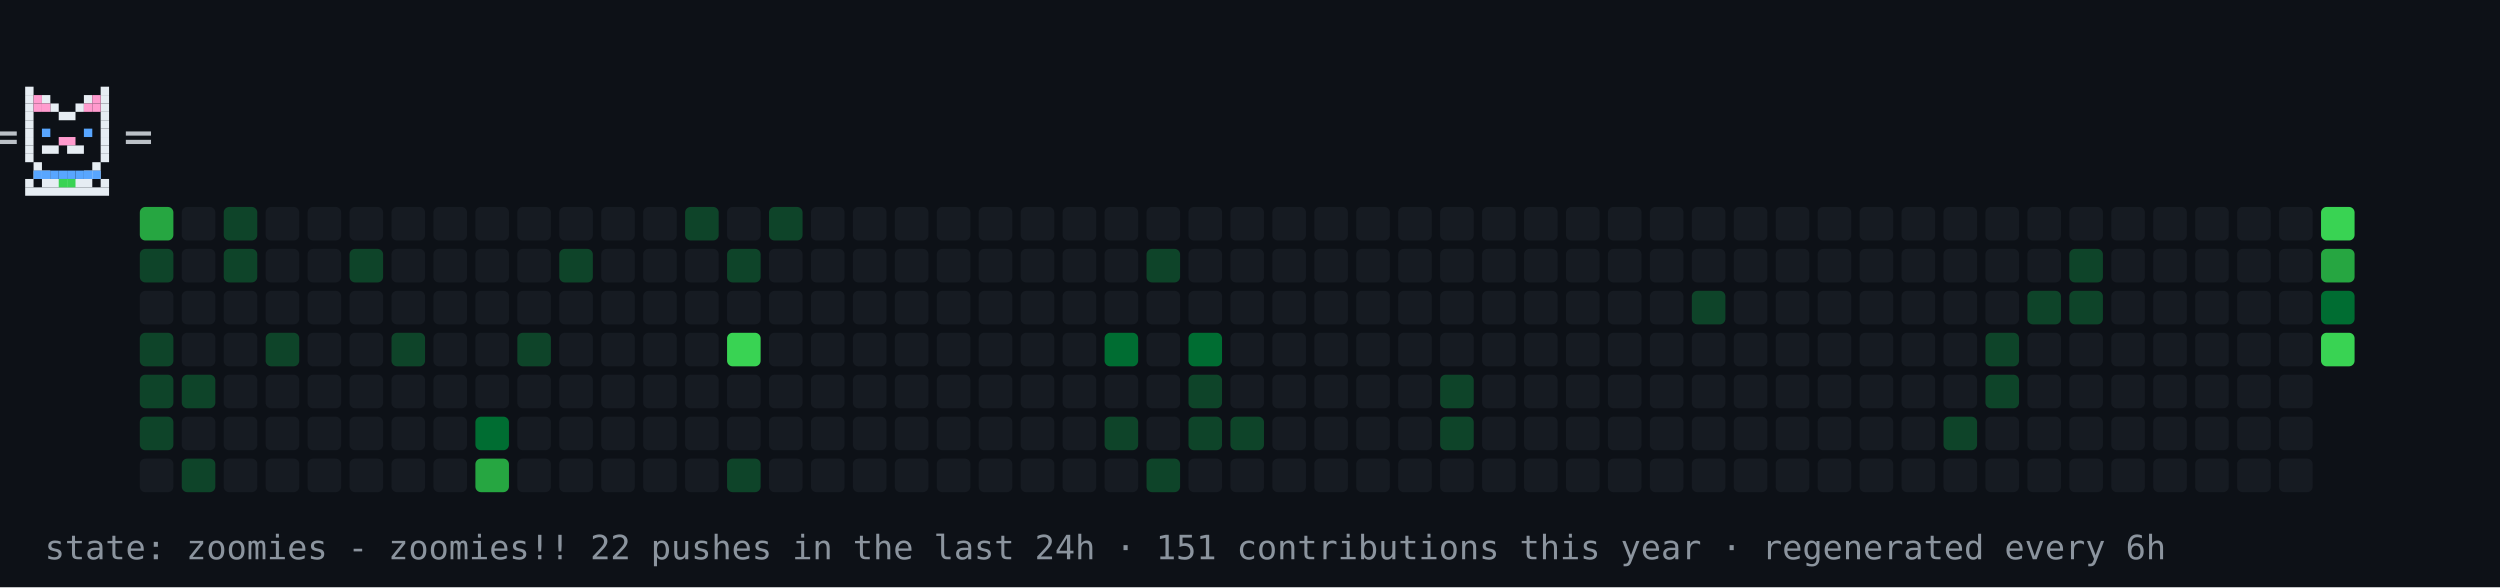
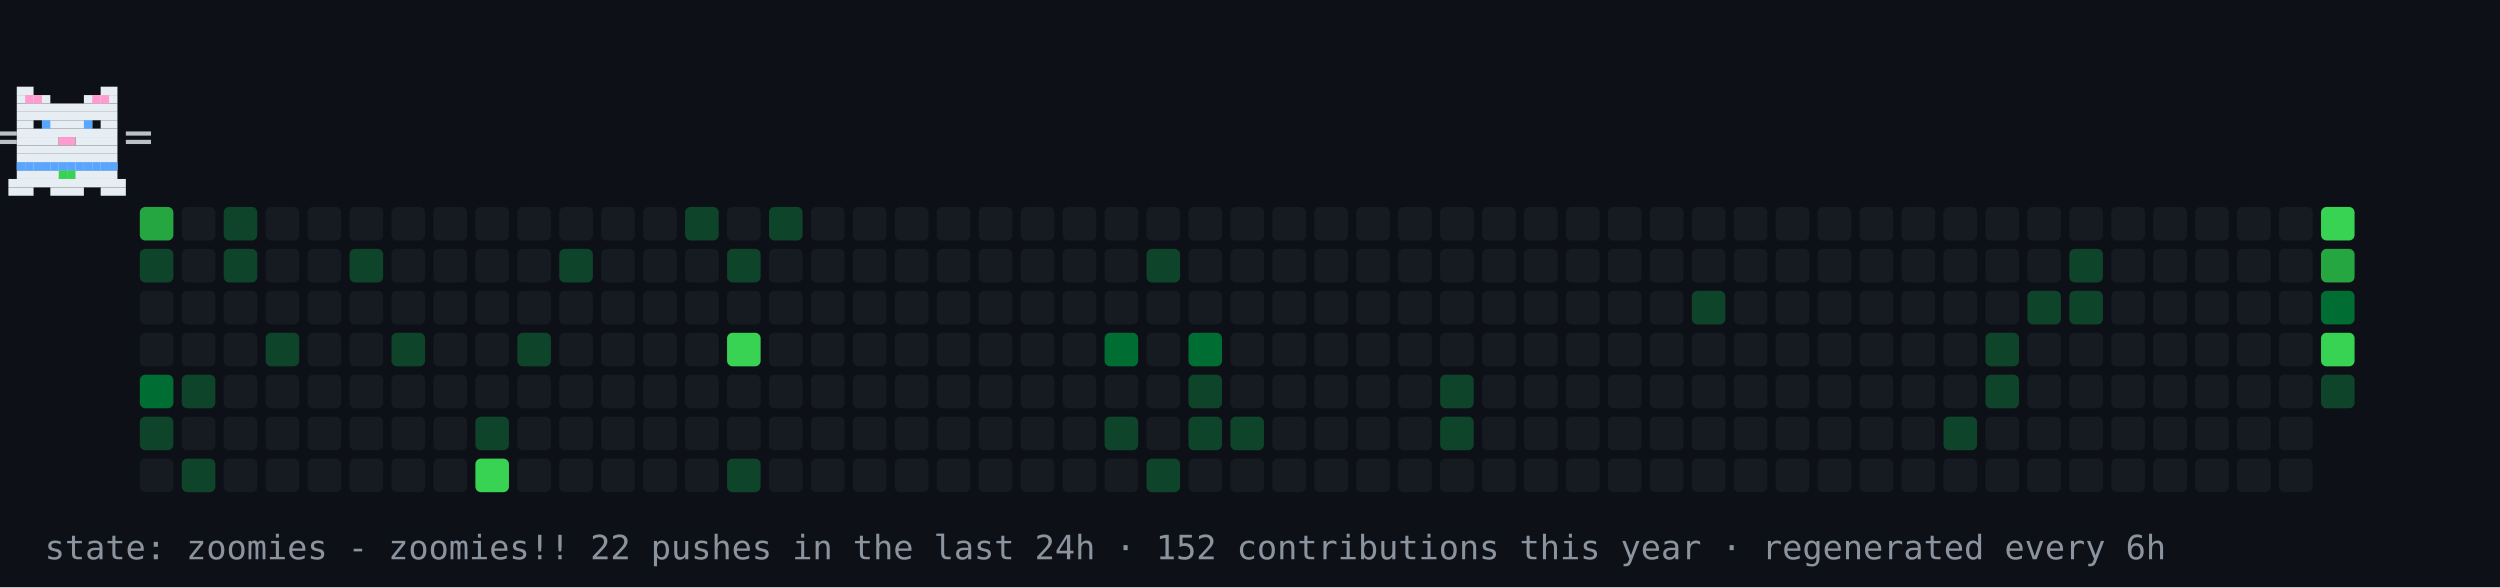
<svg xmlns="http://www.w3.org/2000/svg" width="894" height="210" viewBox="0 0 894 210" role="img" aria-label="contribution graph cat: zoomies">
  <rect width="894" height="210" fill="#0d1117" />
  <rect x="50" y="74" width="12" height="12" rx="2" fill="#26a641" />
  <rect x="50" y="89" width="12" height="12" rx="2" fill="#0e4429" />
  <rect x="50" y="104" width="12" height="12" rx="2" fill="#161b22" />
-   <rect x="50" y="119" width="12" height="12" rx="2" fill="#0e4429" />
-   <rect x="50" y="134" width="12" height="12" rx="2" fill="#0e4429" />
+   <rect x="50" y="119" width="12" height="12" rx="2" fill="#161b22" />
+   <rect x="50" y="134" width="12" height="12" rx="2" fill="#006d32" />
  <rect x="50" y="149" width="12" height="12" rx="2" fill="#0e4429" />
  <rect x="50" y="164" width="12" height="12" rx="2" fill="#161b22" />
  <rect x="65" y="74" width="12" height="12" rx="2" fill="#161b22" />
  <rect x="65" y="89" width="12" height="12" rx="2" fill="#161b22" />
  <rect x="65" y="104" width="12" height="12" rx="2" fill="#161b22" />
  <rect x="65" y="119" width="12" height="12" rx="2" fill="#161b22" />
  <rect x="65" y="134" width="12" height="12" rx="2" fill="#0e4429" />
  <rect x="65" y="149" width="12" height="12" rx="2" fill="#161b22" />
  <rect x="65" y="164" width="12" height="12" rx="2" fill="#0e4429" />
  <rect x="80" y="74" width="12" height="12" rx="2" fill="#0e4429" />
  <rect x="80" y="89" width="12" height="12" rx="2" fill="#0e4429" />
  <rect x="80" y="104" width="12" height="12" rx="2" fill="#161b22" />
  <rect x="80" y="119" width="12" height="12" rx="2" fill="#161b22" />
  <rect x="80" y="134" width="12" height="12" rx="2" fill="#161b22" />
  <rect x="80" y="149" width="12" height="12" rx="2" fill="#161b22" />
  <rect x="80" y="164" width="12" height="12" rx="2" fill="#161b22" />
  <rect x="95" y="74" width="12" height="12" rx="2" fill="#161b22" />
  <rect x="95" y="89" width="12" height="12" rx="2" fill="#161b22" />
  <rect x="95" y="104" width="12" height="12" rx="2" fill="#161b22" />
  <rect x="95" y="119" width="12" height="12" rx="2" fill="#0e4429" />
  <rect x="95" y="134" width="12" height="12" rx="2" fill="#161b22" />
  <rect x="95" y="149" width="12" height="12" rx="2" fill="#161b22" />
  <rect x="95" y="164" width="12" height="12" rx="2" fill="#161b22" />
  <rect x="110" y="74" width="12" height="12" rx="2" fill="#161b22" />
  <rect x="110" y="89" width="12" height="12" rx="2" fill="#161b22" />
  <rect x="110" y="104" width="12" height="12" rx="2" fill="#161b22" />
  <rect x="110" y="119" width="12" height="12" rx="2" fill="#161b22" />
  <rect x="110" y="134" width="12" height="12" rx="2" fill="#161b22" />
  <rect x="110" y="149" width="12" height="12" rx="2" fill="#161b22" />
  <rect x="110" y="164" width="12" height="12" rx="2" fill="#161b22" />
  <rect x="125" y="74" width="12" height="12" rx="2" fill="#161b22" />
  <rect x="125" y="89" width="12" height="12" rx="2" fill="#0e4429" />
  <rect x="125" y="104" width="12" height="12" rx="2" fill="#161b22" />
  <rect x="125" y="119" width="12" height="12" rx="2" fill="#161b22" />
  <rect x="125" y="134" width="12" height="12" rx="2" fill="#161b22" />
  <rect x="125" y="149" width="12" height="12" rx="2" fill="#161b22" />
  <rect x="125" y="164" width="12" height="12" rx="2" fill="#161b22" />
  <rect x="140" y="74" width="12" height="12" rx="2" fill="#161b22" />
  <rect x="140" y="89" width="12" height="12" rx="2" fill="#161b22" />
  <rect x="140" y="104" width="12" height="12" rx="2" fill="#161b22" />
  <rect x="140" y="119" width="12" height="12" rx="2" fill="#0e4429" />
  <rect x="140" y="134" width="12" height="12" rx="2" fill="#161b22" />
  <rect x="140" y="149" width="12" height="12" rx="2" fill="#161b22" />
  <rect x="140" y="164" width="12" height="12" rx="2" fill="#161b22" />
  <rect x="155" y="74" width="12" height="12" rx="2" fill="#161b22" />
  <rect x="155" y="89" width="12" height="12" rx="2" fill="#161b22" />
  <rect x="155" y="104" width="12" height="12" rx="2" fill="#161b22" />
  <rect x="155" y="119" width="12" height="12" rx="2" fill="#161b22" />
  <rect x="155" y="134" width="12" height="12" rx="2" fill="#161b22" />
  <rect x="155" y="149" width="12" height="12" rx="2" fill="#161b22" />
  <rect x="155" y="164" width="12" height="12" rx="2" fill="#161b22" />
  <rect x="170" y="74" width="12" height="12" rx="2" fill="#161b22" />
  <rect x="170" y="89" width="12" height="12" rx="2" fill="#161b22" />
  <rect x="170" y="104" width="12" height="12" rx="2" fill="#161b22" />
  <rect x="170" y="119" width="12" height="12" rx="2" fill="#161b22" />
  <rect x="170" y="134" width="12" height="12" rx="2" fill="#161b22" />
-   <rect x="170" y="149" width="12" height="12" rx="2" fill="#006d32" />
-   <rect x="170" y="164" width="12" height="12" rx="2" fill="#26a641" />
+   <rect x="170" y="149" width="12" height="12" rx="2" fill="#0e4429" />
+   <rect x="170" y="164" width="12" height="12" rx="2" fill="#39d353" />
  <rect x="185" y="74" width="12" height="12" rx="2" fill="#161b22" />
  <rect x="185" y="89" width="12" height="12" rx="2" fill="#161b22" />
  <rect x="185" y="104" width="12" height="12" rx="2" fill="#161b22" />
  <rect x="185" y="119" width="12" height="12" rx="2" fill="#0e4429" />
  <rect x="185" y="134" width="12" height="12" rx="2" fill="#161b22" />
  <rect x="185" y="149" width="12" height="12" rx="2" fill="#161b22" />
  <rect x="185" y="164" width="12" height="12" rx="2" fill="#161b22" />
  <rect x="200" y="74" width="12" height="12" rx="2" fill="#161b22" />
  <rect x="200" y="89" width="12" height="12" rx="2" fill="#0e4429" />
  <rect x="200" y="104" width="12" height="12" rx="2" fill="#161b22" />
  <rect x="200" y="119" width="12" height="12" rx="2" fill="#161b22" />
  <rect x="200" y="134" width="12" height="12" rx="2" fill="#161b22" />
  <rect x="200" y="149" width="12" height="12" rx="2" fill="#161b22" />
  <rect x="200" y="164" width="12" height="12" rx="2" fill="#161b22" />
  <rect x="215" y="74" width="12" height="12" rx="2" fill="#161b22" />
  <rect x="215" y="89" width="12" height="12" rx="2" fill="#161b22" />
  <rect x="215" y="104" width="12" height="12" rx="2" fill="#161b22" />
  <rect x="215" y="119" width="12" height="12" rx="2" fill="#161b22" />
  <rect x="215" y="134" width="12" height="12" rx="2" fill="#161b22" />
  <rect x="215" y="149" width="12" height="12" rx="2" fill="#161b22" />
  <rect x="215" y="164" width="12" height="12" rx="2" fill="#161b22" />
  <rect x="230" y="74" width="12" height="12" rx="2" fill="#161b22" />
  <rect x="230" y="89" width="12" height="12" rx="2" fill="#161b22" />
  <rect x="230" y="104" width="12" height="12" rx="2" fill="#161b22" />
  <rect x="230" y="119" width="12" height="12" rx="2" fill="#161b22" />
  <rect x="230" y="134" width="12" height="12" rx="2" fill="#161b22" />
  <rect x="230" y="149" width="12" height="12" rx="2" fill="#161b22" />
  <rect x="230" y="164" width="12" height="12" rx="2" fill="#161b22" />
  <rect x="245" y="74" width="12" height="12" rx="2" fill="#0e4429" />
  <rect x="245" y="89" width="12" height="12" rx="2" fill="#161b22" />
  <rect x="245" y="104" width="12" height="12" rx="2" fill="#161b22" />
  <rect x="245" y="119" width="12" height="12" rx="2" fill="#161b22" />
  <rect x="245" y="134" width="12" height="12" rx="2" fill="#161b22" />
  <rect x="245" y="149" width="12" height="12" rx="2" fill="#161b22" />
  <rect x="245" y="164" width="12" height="12" rx="2" fill="#161b22" />
  <rect x="260" y="74" width="12" height="12" rx="2" fill="#161b22" />
  <rect x="260" y="89" width="12" height="12" rx="2" fill="#0e4429" />
  <rect x="260" y="104" width="12" height="12" rx="2" fill="#161b22" />
  <rect x="260" y="119" width="12" height="12" rx="2" fill="#39d353" />
  <rect x="260" y="134" width="12" height="12" rx="2" fill="#161b22" />
  <rect x="260" y="149" width="12" height="12" rx="2" fill="#161b22" />
  <rect x="260" y="164" width="12" height="12" rx="2" fill="#0e4429" />
  <rect x="275" y="74" width="12" height="12" rx="2" fill="#0e4429" />
  <rect x="275" y="89" width="12" height="12" rx="2" fill="#161b22" />
  <rect x="275" y="104" width="12" height="12" rx="2" fill="#161b22" />
  <rect x="275" y="119" width="12" height="12" rx="2" fill="#161b22" />
  <rect x="275" y="134" width="12" height="12" rx="2" fill="#161b22" />
  <rect x="275" y="149" width="12" height="12" rx="2" fill="#161b22" />
  <rect x="275" y="164" width="12" height="12" rx="2" fill="#161b22" />
  <rect x="290" y="74" width="12" height="12" rx="2" fill="#161b22" />
  <rect x="290" y="89" width="12" height="12" rx="2" fill="#161b22" />
  <rect x="290" y="104" width="12" height="12" rx="2" fill="#161b22" />
  <rect x="290" y="119" width="12" height="12" rx="2" fill="#161b22" />
  <rect x="290" y="134" width="12" height="12" rx="2" fill="#161b22" />
  <rect x="290" y="149" width="12" height="12" rx="2" fill="#161b22" />
  <rect x="290" y="164" width="12" height="12" rx="2" fill="#161b22" />
  <rect x="305" y="74" width="12" height="12" rx="2" fill="#161b22" />
  <rect x="305" y="89" width="12" height="12" rx="2" fill="#161b22" />
  <rect x="305" y="104" width="12" height="12" rx="2" fill="#161b22" />
  <rect x="305" y="119" width="12" height="12" rx="2" fill="#161b22" />
  <rect x="305" y="134" width="12" height="12" rx="2" fill="#161b22" />
  <rect x="305" y="149" width="12" height="12" rx="2" fill="#161b22" />
  <rect x="305" y="164" width="12" height="12" rx="2" fill="#161b22" />
  <rect x="320" y="74" width="12" height="12" rx="2" fill="#161b22" />
  <rect x="320" y="89" width="12" height="12" rx="2" fill="#161b22" />
  <rect x="320" y="104" width="12" height="12" rx="2" fill="#161b22" />
  <rect x="320" y="119" width="12" height="12" rx="2" fill="#161b22" />
  <rect x="320" y="134" width="12" height="12" rx="2" fill="#161b22" />
  <rect x="320" y="149" width="12" height="12" rx="2" fill="#161b22" />
  <rect x="320" y="164" width="12" height="12" rx="2" fill="#161b22" />
  <rect x="335" y="74" width="12" height="12" rx="2" fill="#161b22" />
  <rect x="335" y="89" width="12" height="12" rx="2" fill="#161b22" />
  <rect x="335" y="104" width="12" height="12" rx="2" fill="#161b22" />
  <rect x="335" y="119" width="12" height="12" rx="2" fill="#161b22" />
  <rect x="335" y="134" width="12" height="12" rx="2" fill="#161b22" />
  <rect x="335" y="149" width="12" height="12" rx="2" fill="#161b22" />
  <rect x="335" y="164" width="12" height="12" rx="2" fill="#161b22" />
  <rect x="350" y="74" width="12" height="12" rx="2" fill="#161b22" />
  <rect x="350" y="89" width="12" height="12" rx="2" fill="#161b22" />
  <rect x="350" y="104" width="12" height="12" rx="2" fill="#161b22" />
  <rect x="350" y="119" width="12" height="12" rx="2" fill="#161b22" />
  <rect x="350" y="134" width="12" height="12" rx="2" fill="#161b22" />
  <rect x="350" y="149" width="12" height="12" rx="2" fill="#161b22" />
  <rect x="350" y="164" width="12" height="12" rx="2" fill="#161b22" />
  <rect x="365" y="74" width="12" height="12" rx="2" fill="#161b22" />
  <rect x="365" y="89" width="12" height="12" rx="2" fill="#161b22" />
  <rect x="365" y="104" width="12" height="12" rx="2" fill="#161b22" />
  <rect x="365" y="119" width="12" height="12" rx="2" fill="#161b22" />
  <rect x="365" y="134" width="12" height="12" rx="2" fill="#161b22" />
  <rect x="365" y="149" width="12" height="12" rx="2" fill="#161b22" />
  <rect x="365" y="164" width="12" height="12" rx="2" fill="#161b22" />
  <rect x="380" y="74" width="12" height="12" rx="2" fill="#161b22" />
  <rect x="380" y="89" width="12" height="12" rx="2" fill="#161b22" />
  <rect x="380" y="104" width="12" height="12" rx="2" fill="#161b22" />
  <rect x="380" y="119" width="12" height="12" rx="2" fill="#161b22" />
  <rect x="380" y="134" width="12" height="12" rx="2" fill="#161b22" />
  <rect x="380" y="149" width="12" height="12" rx="2" fill="#161b22" />
  <rect x="380" y="164" width="12" height="12" rx="2" fill="#161b22" />
  <rect x="395" y="74" width="12" height="12" rx="2" fill="#161b22" />
  <rect x="395" y="89" width="12" height="12" rx="2" fill="#161b22" />
  <rect x="395" y="104" width="12" height="12" rx="2" fill="#161b22" />
  <rect x="395" y="119" width="12" height="12" rx="2" fill="#006d32" />
  <rect x="395" y="134" width="12" height="12" rx="2" fill="#161b22" />
  <rect x="395" y="149" width="12" height="12" rx="2" fill="#0e4429" />
  <rect x="395" y="164" width="12" height="12" rx="2" fill="#161b22" />
  <rect x="410" y="74" width="12" height="12" rx="2" fill="#161b22" />
  <rect x="410" y="89" width="12" height="12" rx="2" fill="#0e4429" />
  <rect x="410" y="104" width="12" height="12" rx="2" fill="#161b22" />
  <rect x="410" y="119" width="12" height="12" rx="2" fill="#161b22" />
  <rect x="410" y="134" width="12" height="12" rx="2" fill="#161b22" />
  <rect x="410" y="149" width="12" height="12" rx="2" fill="#161b22" />
  <rect x="410" y="164" width="12" height="12" rx="2" fill="#0e4429" />
  <rect x="425" y="74" width="12" height="12" rx="2" fill="#161b22" />
  <rect x="425" y="89" width="12" height="12" rx="2" fill="#161b22" />
  <rect x="425" y="104" width="12" height="12" rx="2" fill="#161b22" />
  <rect x="425" y="119" width="12" height="12" rx="2" fill="#006d32" />
  <rect x="425" y="134" width="12" height="12" rx="2" fill="#0e4429" />
  <rect x="425" y="149" width="12" height="12" rx="2" fill="#0e4429" />
  <rect x="425" y="164" width="12" height="12" rx="2" fill="#161b22" />
  <rect x="440" y="74" width="12" height="12" rx="2" fill="#161b22" />
  <rect x="440" y="89" width="12" height="12" rx="2" fill="#161b22" />
  <rect x="440" y="104" width="12" height="12" rx="2" fill="#161b22" />
  <rect x="440" y="119" width="12" height="12" rx="2" fill="#161b22" />
  <rect x="440" y="134" width="12" height="12" rx="2" fill="#161b22" />
  <rect x="440" y="149" width="12" height="12" rx="2" fill="#0e4429" />
  <rect x="440" y="164" width="12" height="12" rx="2" fill="#161b22" />
  <rect x="455" y="74" width="12" height="12" rx="2" fill="#161b22" />
  <rect x="455" y="89" width="12" height="12" rx="2" fill="#161b22" />
  <rect x="455" y="104" width="12" height="12" rx="2" fill="#161b22" />
  <rect x="455" y="119" width="12" height="12" rx="2" fill="#161b22" />
  <rect x="455" y="134" width="12" height="12" rx="2" fill="#161b22" />
  <rect x="455" y="149" width="12" height="12" rx="2" fill="#161b22" />
  <rect x="455" y="164" width="12" height="12" rx="2" fill="#161b22" />
  <rect x="470" y="74" width="12" height="12" rx="2" fill="#161b22" />
  <rect x="470" y="89" width="12" height="12" rx="2" fill="#161b22" />
  <rect x="470" y="104" width="12" height="12" rx="2" fill="#161b22" />
  <rect x="470" y="119" width="12" height="12" rx="2" fill="#161b22" />
  <rect x="470" y="134" width="12" height="12" rx="2" fill="#161b22" />
  <rect x="470" y="149" width="12" height="12" rx="2" fill="#161b22" />
  <rect x="470" y="164" width="12" height="12" rx="2" fill="#161b22" />
  <rect x="485" y="74" width="12" height="12" rx="2" fill="#161b22" />
  <rect x="485" y="89" width="12" height="12" rx="2" fill="#161b22" />
  <rect x="485" y="104" width="12" height="12" rx="2" fill="#161b22" />
  <rect x="485" y="119" width="12" height="12" rx="2" fill="#161b22" />
  <rect x="485" y="134" width="12" height="12" rx="2" fill="#161b22" />
  <rect x="485" y="149" width="12" height="12" rx="2" fill="#161b22" />
  <rect x="485" y="164" width="12" height="12" rx="2" fill="#161b22" />
  <rect x="500" y="74" width="12" height="12" rx="2" fill="#161b22" />
  <rect x="500" y="89" width="12" height="12" rx="2" fill="#161b22" />
  <rect x="500" y="104" width="12" height="12" rx="2" fill="#161b22" />
  <rect x="500" y="119" width="12" height="12" rx="2" fill="#161b22" />
  <rect x="500" y="134" width="12" height="12" rx="2" fill="#161b22" />
  <rect x="500" y="149" width="12" height="12" rx="2" fill="#161b22" />
  <rect x="500" y="164" width="12" height="12" rx="2" fill="#161b22" />
  <rect x="515" y="74" width="12" height="12" rx="2" fill="#161b22" />
  <rect x="515" y="89" width="12" height="12" rx="2" fill="#161b22" />
  <rect x="515" y="104" width="12" height="12" rx="2" fill="#161b22" />
  <rect x="515" y="119" width="12" height="12" rx="2" fill="#161b22" />
  <rect x="515" y="134" width="12" height="12" rx="2" fill="#0e4429" />
  <rect x="515" y="149" width="12" height="12" rx="2" fill="#0e4429" />
  <rect x="515" y="164" width="12" height="12" rx="2" fill="#161b22" />
  <rect x="530" y="74" width="12" height="12" rx="2" fill="#161b22" />
  <rect x="530" y="89" width="12" height="12" rx="2" fill="#161b22" />
  <rect x="530" y="104" width="12" height="12" rx="2" fill="#161b22" />
  <rect x="530" y="119" width="12" height="12" rx="2" fill="#161b22" />
  <rect x="530" y="134" width="12" height="12" rx="2" fill="#161b22" />
  <rect x="530" y="149" width="12" height="12" rx="2" fill="#161b22" />
  <rect x="530" y="164" width="12" height="12" rx="2" fill="#161b22" />
  <rect x="545" y="74" width="12" height="12" rx="2" fill="#161b22" />
  <rect x="545" y="89" width="12" height="12" rx="2" fill="#161b22" />
  <rect x="545" y="104" width="12" height="12" rx="2" fill="#161b22" />
  <rect x="545" y="119" width="12" height="12" rx="2" fill="#161b22" />
  <rect x="545" y="134" width="12" height="12" rx="2" fill="#161b22" />
  <rect x="545" y="149" width="12" height="12" rx="2" fill="#161b22" />
  <rect x="545" y="164" width="12" height="12" rx="2" fill="#161b22" />
  <rect x="560" y="74" width="12" height="12" rx="2" fill="#161b22" />
  <rect x="560" y="89" width="12" height="12" rx="2" fill="#161b22" />
  <rect x="560" y="104" width="12" height="12" rx="2" fill="#161b22" />
  <rect x="560" y="119" width="12" height="12" rx="2" fill="#161b22" />
  <rect x="560" y="134" width="12" height="12" rx="2" fill="#161b22" />
  <rect x="560" y="149" width="12" height="12" rx="2" fill="#161b22" />
  <rect x="560" y="164" width="12" height="12" rx="2" fill="#161b22" />
  <rect x="575" y="74" width="12" height="12" rx="2" fill="#161b22" />
  <rect x="575" y="89" width="12" height="12" rx="2" fill="#161b22" />
  <rect x="575" y="104" width="12" height="12" rx="2" fill="#161b22" />
  <rect x="575" y="119" width="12" height="12" rx="2" fill="#161b22" />
  <rect x="575" y="134" width="12" height="12" rx="2" fill="#161b22" />
  <rect x="575" y="149" width="12" height="12" rx="2" fill="#161b22" />
  <rect x="575" y="164" width="12" height="12" rx="2" fill="#161b22" />
  <rect x="590" y="74" width="12" height="12" rx="2" fill="#161b22" />
  <rect x="590" y="89" width="12" height="12" rx="2" fill="#161b22" />
  <rect x="590" y="104" width="12" height="12" rx="2" fill="#161b22" />
  <rect x="590" y="119" width="12" height="12" rx="2" fill="#161b22" />
  <rect x="590" y="134" width="12" height="12" rx="2" fill="#161b22" />
  <rect x="590" y="149" width="12" height="12" rx="2" fill="#161b22" />
  <rect x="590" y="164" width="12" height="12" rx="2" fill="#161b22" />
  <rect x="605" y="74" width="12" height="12" rx="2" fill="#161b22" />
  <rect x="605" y="89" width="12" height="12" rx="2" fill="#161b22" />
  <rect x="605" y="104" width="12" height="12" rx="2" fill="#0e4429" />
  <rect x="605" y="119" width="12" height="12" rx="2" fill="#161b22" />
  <rect x="605" y="134" width="12" height="12" rx="2" fill="#161b22" />
  <rect x="605" y="149" width="12" height="12" rx="2" fill="#161b22" />
  <rect x="605" y="164" width="12" height="12" rx="2" fill="#161b22" />
  <rect x="620" y="74" width="12" height="12" rx="2" fill="#161b22" />
  <rect x="620" y="89" width="12" height="12" rx="2" fill="#161b22" />
  <rect x="620" y="104" width="12" height="12" rx="2" fill="#161b22" />
  <rect x="620" y="119" width="12" height="12" rx="2" fill="#161b22" />
  <rect x="620" y="134" width="12" height="12" rx="2" fill="#161b22" />
  <rect x="620" y="149" width="12" height="12" rx="2" fill="#161b22" />
  <rect x="620" y="164" width="12" height="12" rx="2" fill="#161b22" />
  <rect x="635" y="74" width="12" height="12" rx="2" fill="#161b22" />
  <rect x="635" y="89" width="12" height="12" rx="2" fill="#161b22" />
  <rect x="635" y="104" width="12" height="12" rx="2" fill="#161b22" />
  <rect x="635" y="119" width="12" height="12" rx="2" fill="#161b22" />
  <rect x="635" y="134" width="12" height="12" rx="2" fill="#161b22" />
  <rect x="635" y="149" width="12" height="12" rx="2" fill="#161b22" />
  <rect x="635" y="164" width="12" height="12" rx="2" fill="#161b22" />
  <rect x="650" y="74" width="12" height="12" rx="2" fill="#161b22" />
  <rect x="650" y="89" width="12" height="12" rx="2" fill="#161b22" />
  <rect x="650" y="104" width="12" height="12" rx="2" fill="#161b22" />
  <rect x="650" y="119" width="12" height="12" rx="2" fill="#161b22" />
  <rect x="650" y="134" width="12" height="12" rx="2" fill="#161b22" />
  <rect x="650" y="149" width="12" height="12" rx="2" fill="#161b22" />
  <rect x="650" y="164" width="12" height="12" rx="2" fill="#161b22" />
  <rect x="665" y="74" width="12" height="12" rx="2" fill="#161b22" />
  <rect x="665" y="89" width="12" height="12" rx="2" fill="#161b22" />
  <rect x="665" y="104" width="12" height="12" rx="2" fill="#161b22" />
  <rect x="665" y="119" width="12" height="12" rx="2" fill="#161b22" />
  <rect x="665" y="134" width="12" height="12" rx="2" fill="#161b22" />
  <rect x="665" y="149" width="12" height="12" rx="2" fill="#161b22" />
  <rect x="665" y="164" width="12" height="12" rx="2" fill="#161b22" />
  <rect x="680" y="74" width="12" height="12" rx="2" fill="#161b22" />
  <rect x="680" y="89" width="12" height="12" rx="2" fill="#161b22" />
  <rect x="680" y="104" width="12" height="12" rx="2" fill="#161b22" />
  <rect x="680" y="119" width="12" height="12" rx="2" fill="#161b22" />
  <rect x="680" y="134" width="12" height="12" rx="2" fill="#161b22" />
  <rect x="680" y="149" width="12" height="12" rx="2" fill="#161b22" />
  <rect x="680" y="164" width="12" height="12" rx="2" fill="#161b22" />
  <rect x="695" y="74" width="12" height="12" rx="2" fill="#161b22" />
  <rect x="695" y="89" width="12" height="12" rx="2" fill="#161b22" />
  <rect x="695" y="104" width="12" height="12" rx="2" fill="#161b22" />
  <rect x="695" y="119" width="12" height="12" rx="2" fill="#161b22" />
  <rect x="695" y="134" width="12" height="12" rx="2" fill="#161b22" />
  <rect x="695" y="149" width="12" height="12" rx="2" fill="#0e4429" />
  <rect x="695" y="164" width="12" height="12" rx="2" fill="#161b22" />
  <rect x="710" y="74" width="12" height="12" rx="2" fill="#161b22" />
  <rect x="710" y="89" width="12" height="12" rx="2" fill="#161b22" />
  <rect x="710" y="104" width="12" height="12" rx="2" fill="#161b22" />
  <rect x="710" y="119" width="12" height="12" rx="2" fill="#0e4429" />
  <rect x="710" y="134" width="12" height="12" rx="2" fill="#0e4429" />
  <rect x="710" y="149" width="12" height="12" rx="2" fill="#161b22" />
  <rect x="710" y="164" width="12" height="12" rx="2" fill="#161b22" />
  <rect x="725" y="74" width="12" height="12" rx="2" fill="#161b22" />
  <rect x="725" y="89" width="12" height="12" rx="2" fill="#161b22" />
  <rect x="725" y="104" width="12" height="12" rx="2" fill="#0e4429" />
  <rect x="725" y="119" width="12" height="12" rx="2" fill="#161b22" />
  <rect x="725" y="134" width="12" height="12" rx="2" fill="#161b22" />
  <rect x="725" y="149" width="12" height="12" rx="2" fill="#161b22" />
  <rect x="725" y="164" width="12" height="12" rx="2" fill="#161b22" />
  <rect x="740" y="74" width="12" height="12" rx="2" fill="#161b22" />
  <rect x="740" y="89" width="12" height="12" rx="2" fill="#0e4429" />
  <rect x="740" y="104" width="12" height="12" rx="2" fill="#0e4429" />
  <rect x="740" y="119" width="12" height="12" rx="2" fill="#161b22" />
  <rect x="740" y="134" width="12" height="12" rx="2" fill="#161b22" />
  <rect x="740" y="149" width="12" height="12" rx="2" fill="#161b22" />
  <rect x="740" y="164" width="12" height="12" rx="2" fill="#161b22" />
  <rect x="755" y="74" width="12" height="12" rx="2" fill="#161b22" />
  <rect x="755" y="89" width="12" height="12" rx="2" fill="#161b22" />
  <rect x="755" y="104" width="12" height="12" rx="2" fill="#161b22" />
  <rect x="755" y="119" width="12" height="12" rx="2" fill="#161b22" />
  <rect x="755" y="134" width="12" height="12" rx="2" fill="#161b22" />
  <rect x="755" y="149" width="12" height="12" rx="2" fill="#161b22" />
  <rect x="755" y="164" width="12" height="12" rx="2" fill="#161b22" />
  <rect x="770" y="74" width="12" height="12" rx="2" fill="#161b22" />
  <rect x="770" y="89" width="12" height="12" rx="2" fill="#161b22" />
  <rect x="770" y="104" width="12" height="12" rx="2" fill="#161b22" />
  <rect x="770" y="119" width="12" height="12" rx="2" fill="#161b22" />
  <rect x="770" y="134" width="12" height="12" rx="2" fill="#161b22" />
  <rect x="770" y="149" width="12" height="12" rx="2" fill="#161b22" />
  <rect x="770" y="164" width="12" height="12" rx="2" fill="#161b22" />
  <rect x="785" y="74" width="12" height="12" rx="2" fill="#161b22" />
  <rect x="785" y="89" width="12" height="12" rx="2" fill="#161b22" />
  <rect x="785" y="104" width="12" height="12" rx="2" fill="#161b22" />
  <rect x="785" y="119" width="12" height="12" rx="2" fill="#161b22" />
  <rect x="785" y="134" width="12" height="12" rx="2" fill="#161b22" />
  <rect x="785" y="149" width="12" height="12" rx="2" fill="#161b22" />
  <rect x="785" y="164" width="12" height="12" rx="2" fill="#161b22" />
  <rect x="800" y="74" width="12" height="12" rx="2" fill="#161b22" />
  <rect x="800" y="89" width="12" height="12" rx="2" fill="#161b22" />
  <rect x="800" y="104" width="12" height="12" rx="2" fill="#161b22" />
  <rect x="800" y="119" width="12" height="12" rx="2" fill="#161b22" />
  <rect x="800" y="134" width="12" height="12" rx="2" fill="#161b22" />
  <rect x="800" y="149" width="12" height="12" rx="2" fill="#161b22" />
  <rect x="800" y="164" width="12" height="12" rx="2" fill="#161b22" />
  <rect x="815" y="74" width="12" height="12" rx="2" fill="#161b22" />
  <rect x="815" y="89" width="12" height="12" rx="2" fill="#161b22" />
  <rect x="815" y="104" width="12" height="12" rx="2" fill="#161b22" />
  <rect x="815" y="119" width="12" height="12" rx="2" fill="#161b22" />
  <rect x="815" y="134" width="12" height="12" rx="2" fill="#161b22" />
  <rect x="815" y="149" width="12" height="12" rx="2" fill="#161b22" />
  <rect x="815" y="164" width="12" height="12" rx="2" fill="#161b22" />
  <rect x="830" y="74" width="12" height="12" rx="2" fill="#39d353" />
  <rect x="830" y="89" width="12" height="12" rx="2" fill="#26a641" />
  <rect x="830" y="104" width="12" height="12" rx="2" fill="#006d32" />
  <rect x="830" y="119" width="12" height="12" rx="2" fill="#39d353" />
+   <rect x="830" y="134" width="12" height="12" rx="2" fill="#0e4429" />
  <g>
    <animateTransform attributeName="transform" type="translate" values="50 0;791 0;791 0;50 0;50 0" keyTimes="0;0.45;0.5;0.95;1" dur="16s" repeatCount="indefinite" />
    <g>
      <animateTransform attributeName="transform" type="translate" values="0 0;0 -4;0 0" keyTimes="0;0.5;1" dur="0.9s" repeatCount="indefinite" />
-       <rect x="9" y="31" width="3" height="3" fill="#e6edf3" />
-       <rect x="36" y="31" width="3" height="3" fill="#e6edf3" />
-       <rect x="9" y="34" width="3" height="3" fill="#e6edf3" />
-       <rect x="15" y="34" width="3" height="3" fill="#e6edf3" />
-       <rect x="30" y="34" width="3" height="3" fill="#e6edf3" />
-       <rect x="36" y="34" width="3" height="3" fill="#e6edf3" />
-       <rect x="9" y="37" width="3" height="3" fill="#e6edf3" />
-       <rect x="18" y="37" width="3" height="3" fill="#e6edf3" />
-       <rect x="27" y="37" width="3" height="3" fill="#e6edf3" />
-       <rect x="36" y="37" width="3" height="3" fill="#e6edf3" />
-       <rect x="9" y="40" width="3" height="3" fill="#e6edf3" />
-       <rect x="21" y="40" width="6" height="3" fill="#e6edf3" />
-       <rect x="36" y="40" width="3" height="3" fill="#e6edf3" />
-       <rect x="9" y="43" width="3" height="3" fill="#e6edf3" />
-       <rect x="36" y="43" width="3" height="3" fill="#e6edf3" />
-       <rect x="9" y="46" width="3" height="3" fill="#e6edf3" />
-       <rect x="36" y="46" width="3" height="3" fill="#e6edf3" />
-       <rect x="9" y="49" width="3" height="3" fill="#e6edf3" />
+       <rect x="6" y="31" width="6" height="3" fill="#e6edf3" />
+       <rect x="36" y="31" width="6" height="3" fill="#e6edf3" />
+       <rect x="6" y="34" width="12" height="3" fill="#e6edf3" />
+       <rect x="30" y="34" width="12" height="3" fill="#e6edf3" />
+       <rect x="6" y="37" width="36" height="3" fill="#e6edf3" />
+       <rect x="6" y="40" width="36" height="3" fill="#e6edf3" />
+       <rect x="6" y="43" width="6" height="3" fill="#e6edf3" />
+       <rect x="15" y="43" width="18" height="3" fill="#e6edf3" />
+       <rect x="36" y="43" width="6" height="3" fill="#e6edf3" />
+       <rect x="6" y="46" width="36" height="3" fill="#e6edf3" />
+       <rect x="6" y="49" width="15" height="3" fill="#e6edf3" />
      <rect x="21" y="49" width="6" height="3" fill="#ff9bce" />
-       <rect x="36" y="49" width="3" height="3" fill="#e6edf3" />
-       <rect x="9" y="52" width="3" height="3" fill="#e6edf3" />
-       <rect x="15" y="52" width="6" height="3" fill="#e6edf3" />
-       <rect x="24" y="52" width="6" height="3" fill="#e6edf3" />
-       <rect x="36" y="52" width="3" height="3" fill="#e6edf3" />
-       <rect x="9" y="55" width="3" height="3" fill="#e6edf3" />
-       <rect x="36" y="55" width="3" height="3" fill="#e6edf3" />
-       <rect x="12" y="58" width="3" height="3" fill="#e6edf3" />
-       <rect x="33" y="58" width="3" height="3" fill="#e6edf3" />
-       <rect x="12" y="61" width="6" height="3" fill="#e6edf3" />
-       <rect x="30" y="61" width="6" height="3" fill="#e6edf3" />
-       <rect x="9" y="64" width="3" height="3" fill="#e6edf3" />
-       <rect x="15" y="64" width="18" height="3" fill="#e6edf3" />
-       <rect x="36" y="64" width="3" height="3" fill="#e6edf3" />
-       <rect x="9" y="67" width="30" height="3" fill="#e6edf3" />
+       <rect x="27" y="49" width="15" height="3" fill="#e6edf3" />
+       <rect x="6" y="52" width="36" height="3" fill="#e6edf3" />
+       <rect x="6" y="55" width="36" height="3" fill="#e6edf3" />
+       <rect x="6" y="58" width="36" height="3" fill="#e6edf3" />
+       <rect x="6" y="61" width="36" height="3" fill="#e6edf3" />
+       <rect x="3" y="64" width="42" height="3" fill="#e6edf3" />
+       <rect x="3" y="67" width="9" height="3" fill="#e6edf3" />
+       <rect x="18" y="67" width="12" height="3" fill="#e6edf3" />
+       <rect x="36" y="67" width="9" height="3" fill="#e6edf3" />
+       <rect x="9" y="34" width="3" height="3" fill="#ff9bce" />
      <rect x="12" y="34" width="3" height="3" fill="#ff9bce" />
      <rect x="33" y="34" width="3" height="3" fill="#ff9bce" />
-       <rect x="12" y="37" width="3" height="3" fill="#ff9bce" />
-       <rect x="15" y="37" width="3" height="3" fill="#ff9bce" />
-       <rect x="30" y="37" width="3" height="3" fill="#ff9bce" />
-       <rect x="33" y="37" width="3" height="3" fill="#ff9bce" />
-       <rect x="12" y="61" width="3" height="3" fill="#58a6ff" />
-       <rect x="15" y="61" width="3" height="3" fill="#58a6ff" />
-       <rect x="18" y="61" width="3" height="3" fill="#58a6ff" />
-       <rect x="21" y="61" width="3" height="3" fill="#58a6ff" />
-       <rect x="24" y="61" width="3" height="3" fill="#58a6ff" />
-       <rect x="27" y="61" width="3" height="3" fill="#58a6ff" />
-       <rect x="30" y="61" width="3" height="3" fill="#58a6ff" />
-       <rect x="33" y="61" width="3" height="3" fill="#58a6ff" />
-       <rect x="21" y="64" width="3" height="3" fill="#39d353" />
-       <rect x="24" y="64" width="3" height="3" fill="#39d353" />
+       <rect x="36" y="34" width="3" height="3" fill="#ff9bce" />
+       <rect x="6" y="58" width="3" height="3" fill="#58a6ff" />
+       <rect x="9" y="58" width="3" height="3" fill="#58a6ff" />
+       <rect x="12" y="58" width="3" height="3" fill="#58a6ff" />
+       <rect x="15" y="58" width="3" height="3" fill="#58a6ff" />
+       <rect x="18" y="58" width="3" height="3" fill="#58a6ff" />
+       <rect x="21" y="58" width="3" height="3" fill="#58a6ff" />
+       <rect x="24" y="58" width="3" height="3" fill="#58a6ff" />
+       <rect x="27" y="58" width="3" height="3" fill="#58a6ff" />
+       <rect x="30" y="58" width="3" height="3" fill="#58a6ff" />
+       <rect x="33" y="58" width="3" height="3" fill="#58a6ff" />
+       <rect x="36" y="58" width="3" height="3" fill="#58a6ff" />
+       <rect x="39" y="58" width="3" height="3" fill="#58a6ff" />
+       <rect x="21" y="61" width="3" height="3" fill="#39d353" />
+       <rect x="24" y="61" width="3" height="3" fill="#39d353" />
      <rect x="-3" y="47" width="9" height="1.5" fill="#e6edf3" opacity="0.8" />
      <rect x="-3" y="50" width="9" height="1.5" fill="#e6edf3" opacity="0.8" />
      <rect x="45" y="47" width="9" height="1.5" fill="#e6edf3" opacity="0.8" />
      <rect x="45" y="50" width="9" height="1.5" fill="#e6edf3" opacity="0.8" />
      <g>
        <animate attributeName="opacity" values="1;0;1" keyTimes="0;0.96;1" calcMode="discrete" dur="4s" repeatCount="indefinite" />
-         <rect x="15" y="46" width="3" height="3" fill="#58a6ff" />
-         <rect x="30" y="46" width="3" height="3" fill="#58a6ff" />
+         <rect x="15" y="43" width="3" height="3" fill="#58a6ff" />
+         <rect x="30" y="43" width="3" height="3" fill="#58a6ff" />
      </g>
      <g opacity="0">
        <animate attributeName="opacity" values="0;1;0" keyTimes="0;0.96;1" calcMode="discrete" dur="4s" repeatCount="indefinite" />
-         <rect x="15" y="46" width="6" height="3" fill="#0d1117" />
-         <rect x="30" y="46" width="6" height="3" fill="#0d1117" />
+         <rect x="15" y="43" width="6" height="3" fill="#0d1117" />
+         <rect x="30" y="43" width="6" height="3" fill="#0d1117" />
      </g>
    </g>
  </g>
-   <text x="16" y="200" font-family="monospace" font-size="12" fill="#8b949e">state: zoomies - zoomies!! 22 pushes in the last 24h · 151 contributions this year · regenerated every 6h</text>
+   <text x="16" y="200" font-family="monospace" font-size="12" fill="#8b949e">state: zoomies - zoomies!! 22 pushes in the last 24h · 152 contributions this year · regenerated every 6h</text>
</svg>
